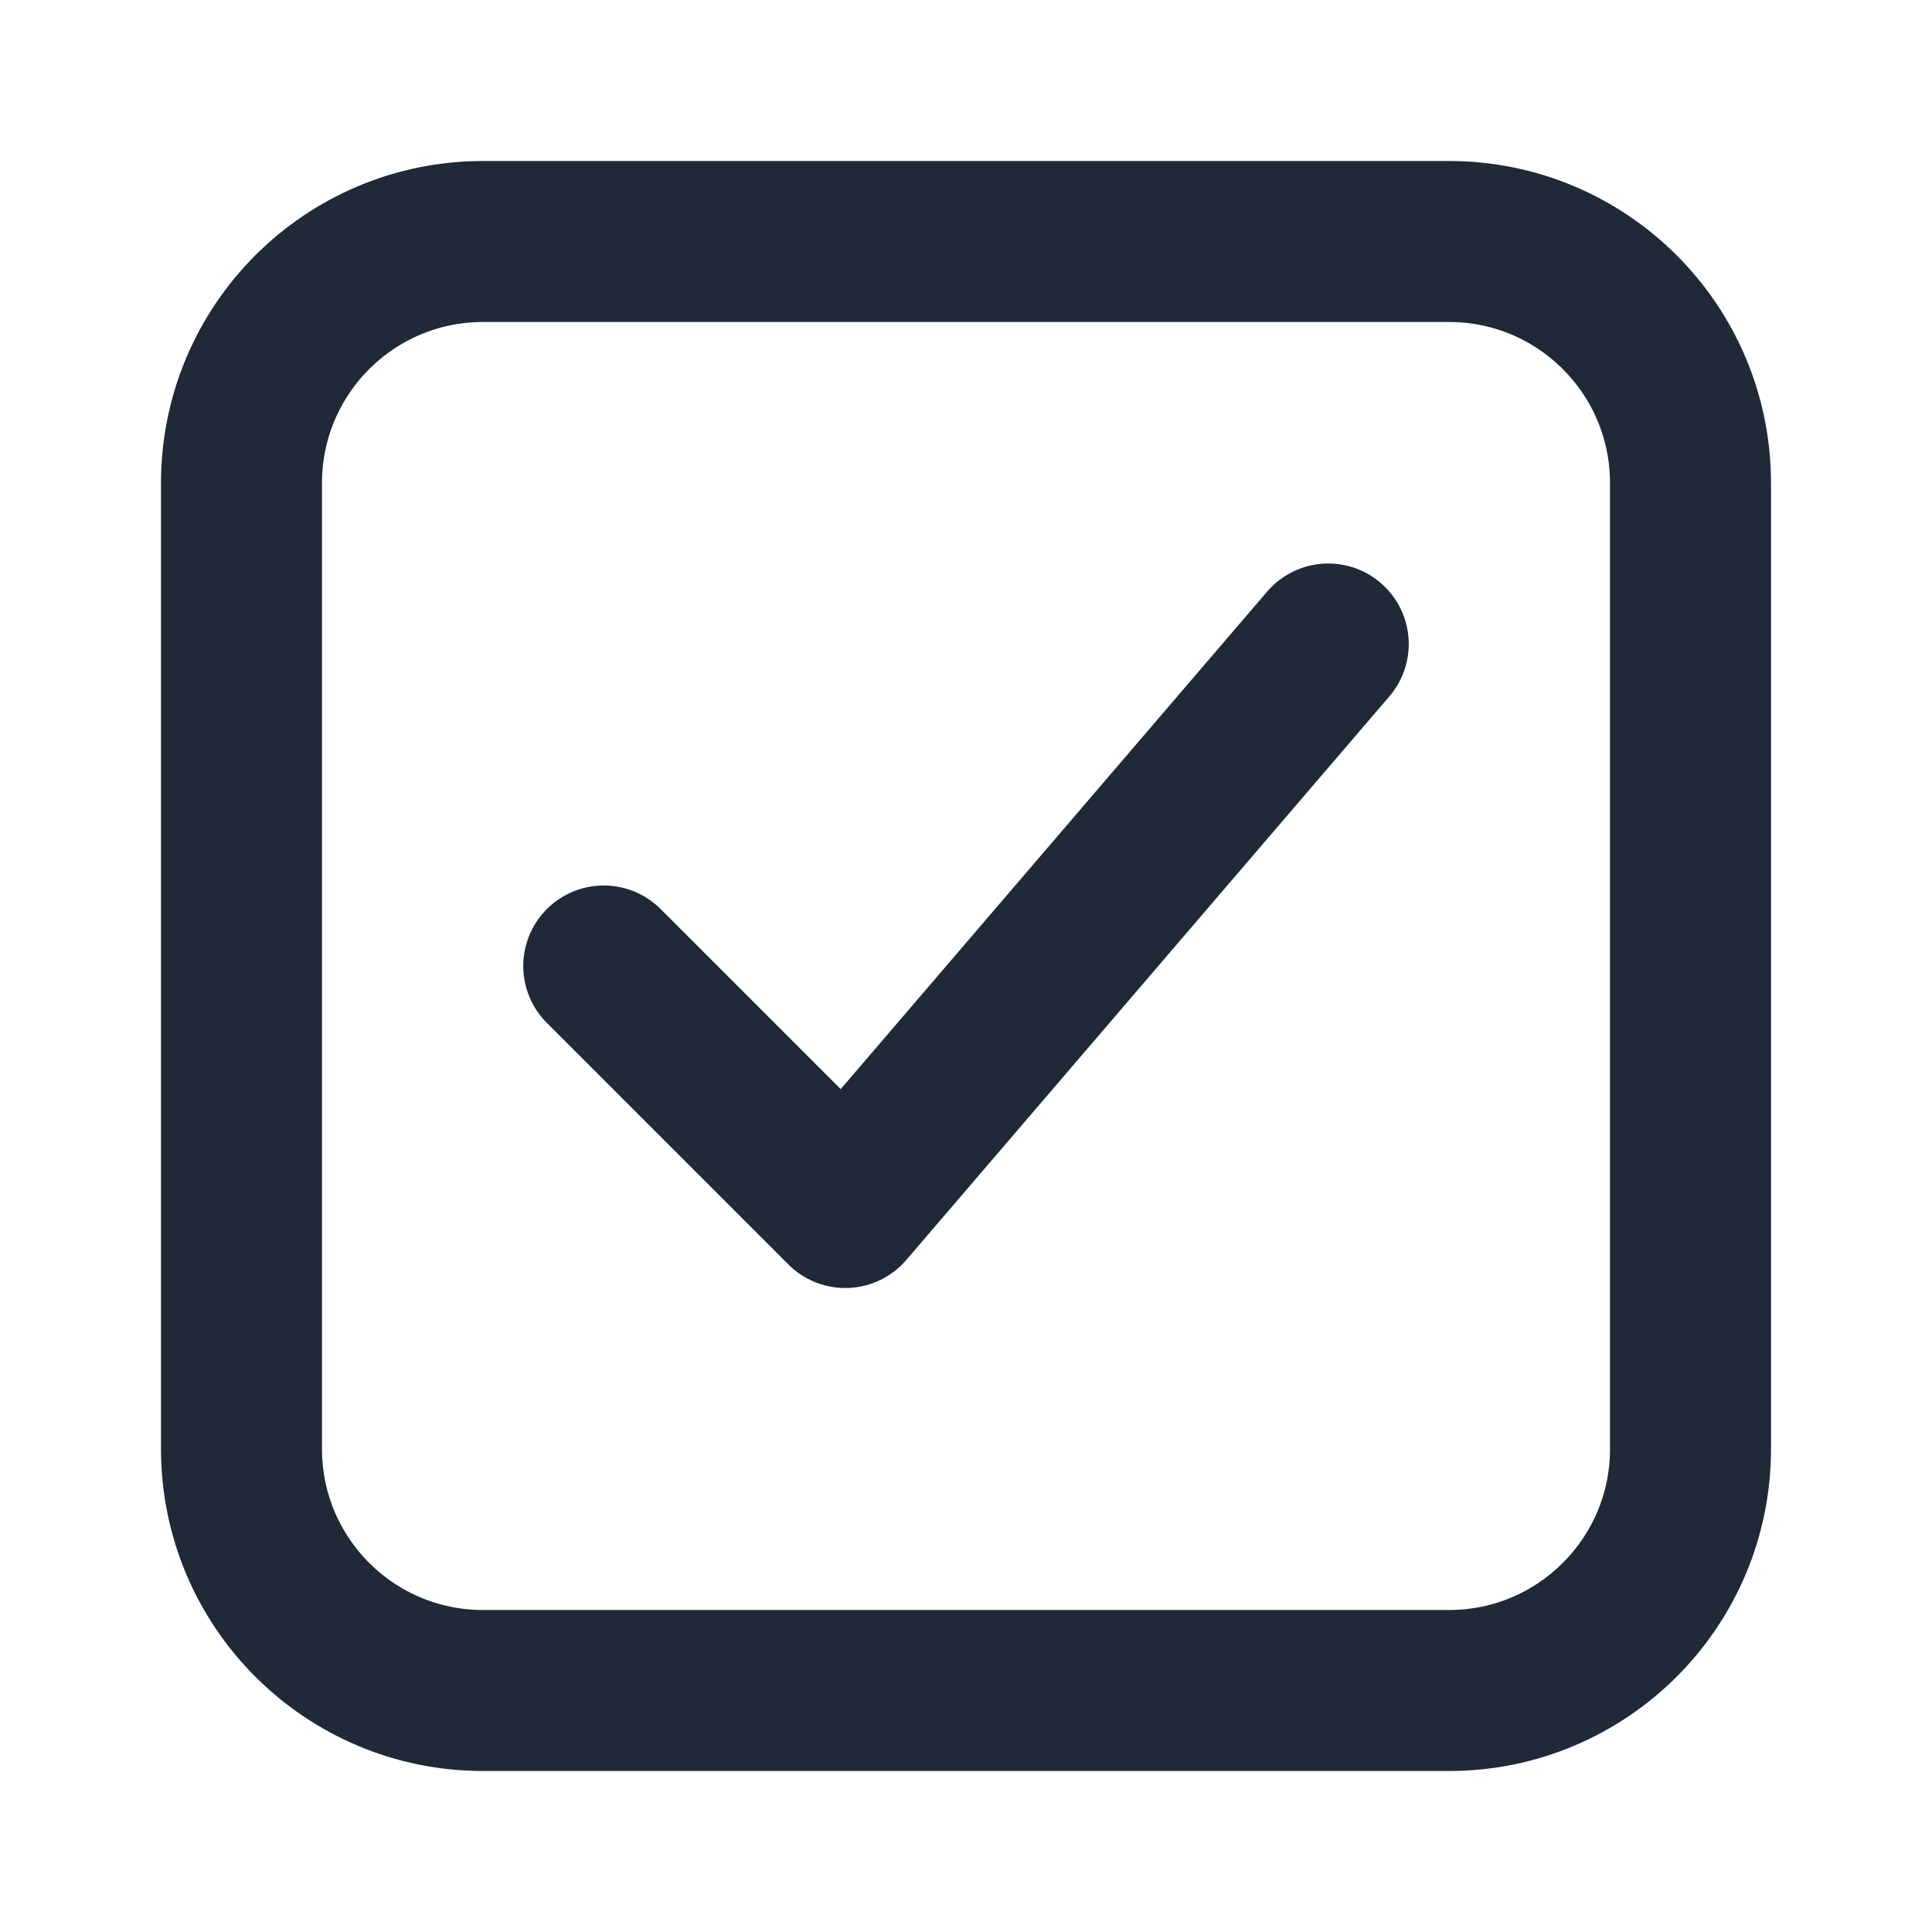
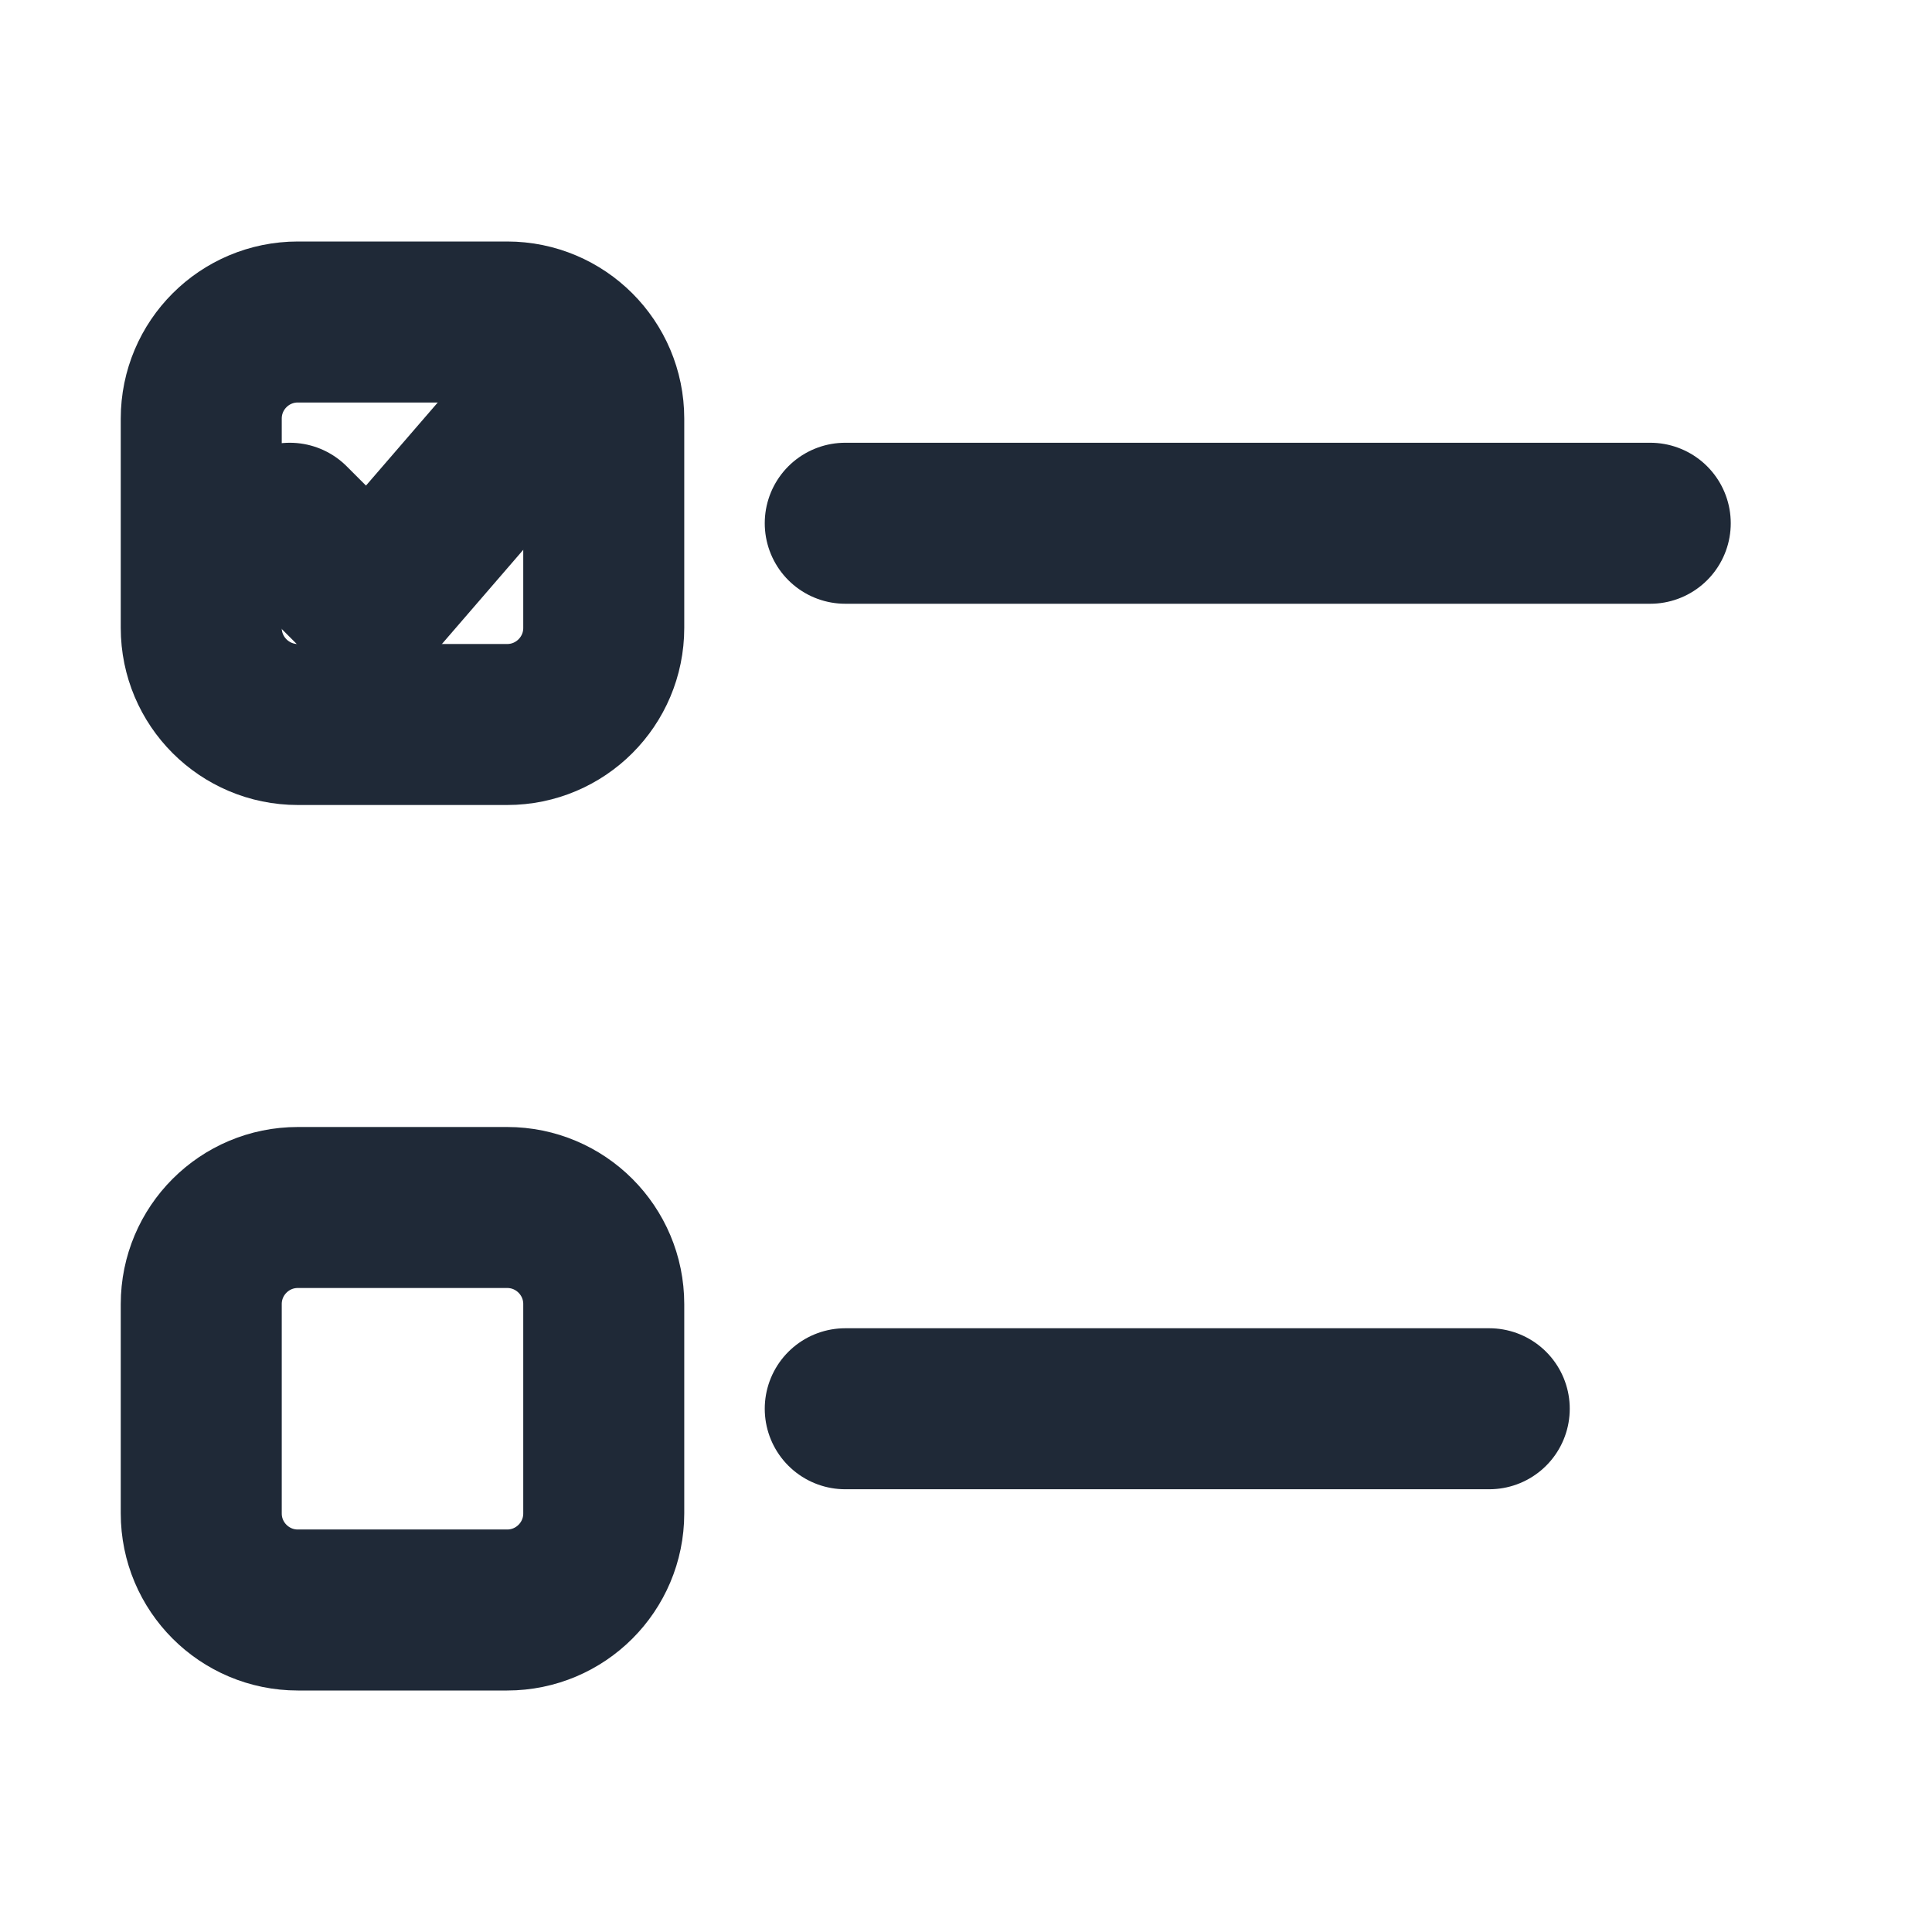
<svg xmlns="http://www.w3.org/2000/svg" width="24" height="24" viewBox="0 0 24 24" fill="none" color="#1F2937" stroke-width="2" stroke-linecap="round" stroke-linejoin="round" role="img" aria-labelledby="uui-uic-0002-monochrome-title uui-uic-0002-monochrome-desc" data-icon-id="UUI-UIC-0002" data-icon-name="ui-checkbox-checked" data-icon-variant="monochrome" data-icon-category="ui-components" data-icon-category-code="UIC">
  <g aria-hidden="true">
-     <rect x="3" y="3" width="18" height="18" rx="3" stroke="currentColor" data-uui-role="primary" />
-     <path d="m7.5 12 3 3 6-7" stroke="currentColor" data-uui-role="accent" />
+     <rect x="2.5" y="4" width="5" height="5" rx="1.2" stroke="currentColor" data-uui-role="primary" />
+     <rect x="2.5" y="15" width="5" height="5" rx="1.2" stroke="currentColor" data-uui-role="primary" />
+     <path d="m3.6 6.5 1 1 1.9-2.2" stroke="currentColor" data-uui-role="accent" />
+     <path d="M10.5 6.5h10M10.5 17.5h8" stroke="currentColor" data-uui-role="primary" />
  </g>
</svg>
